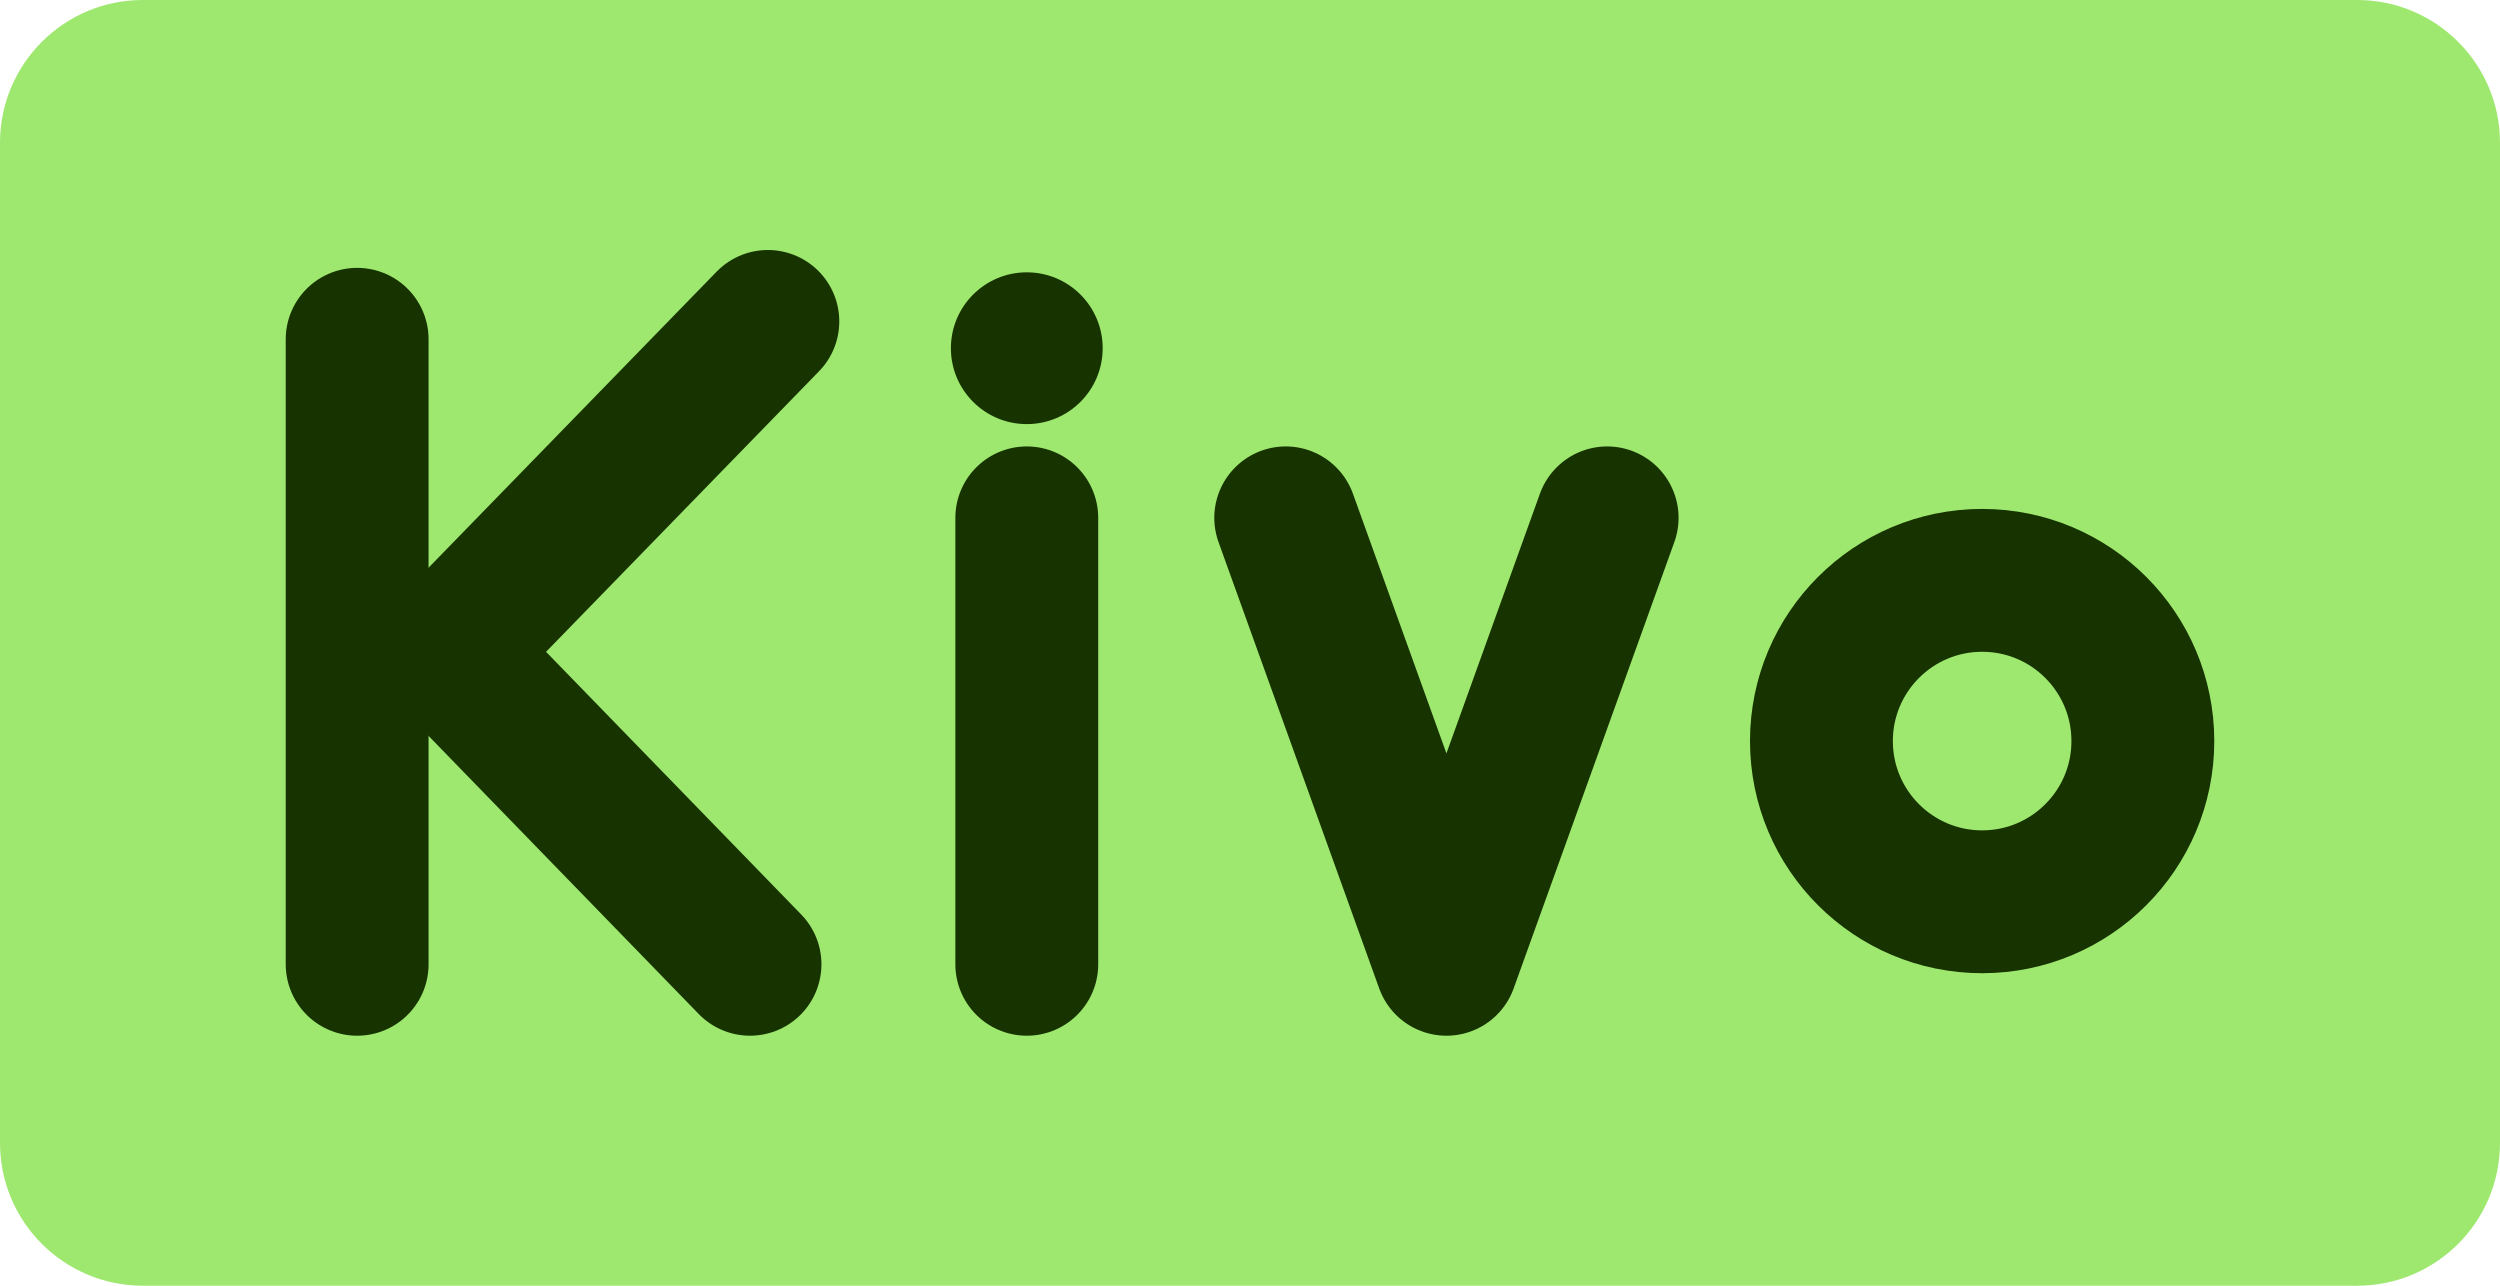
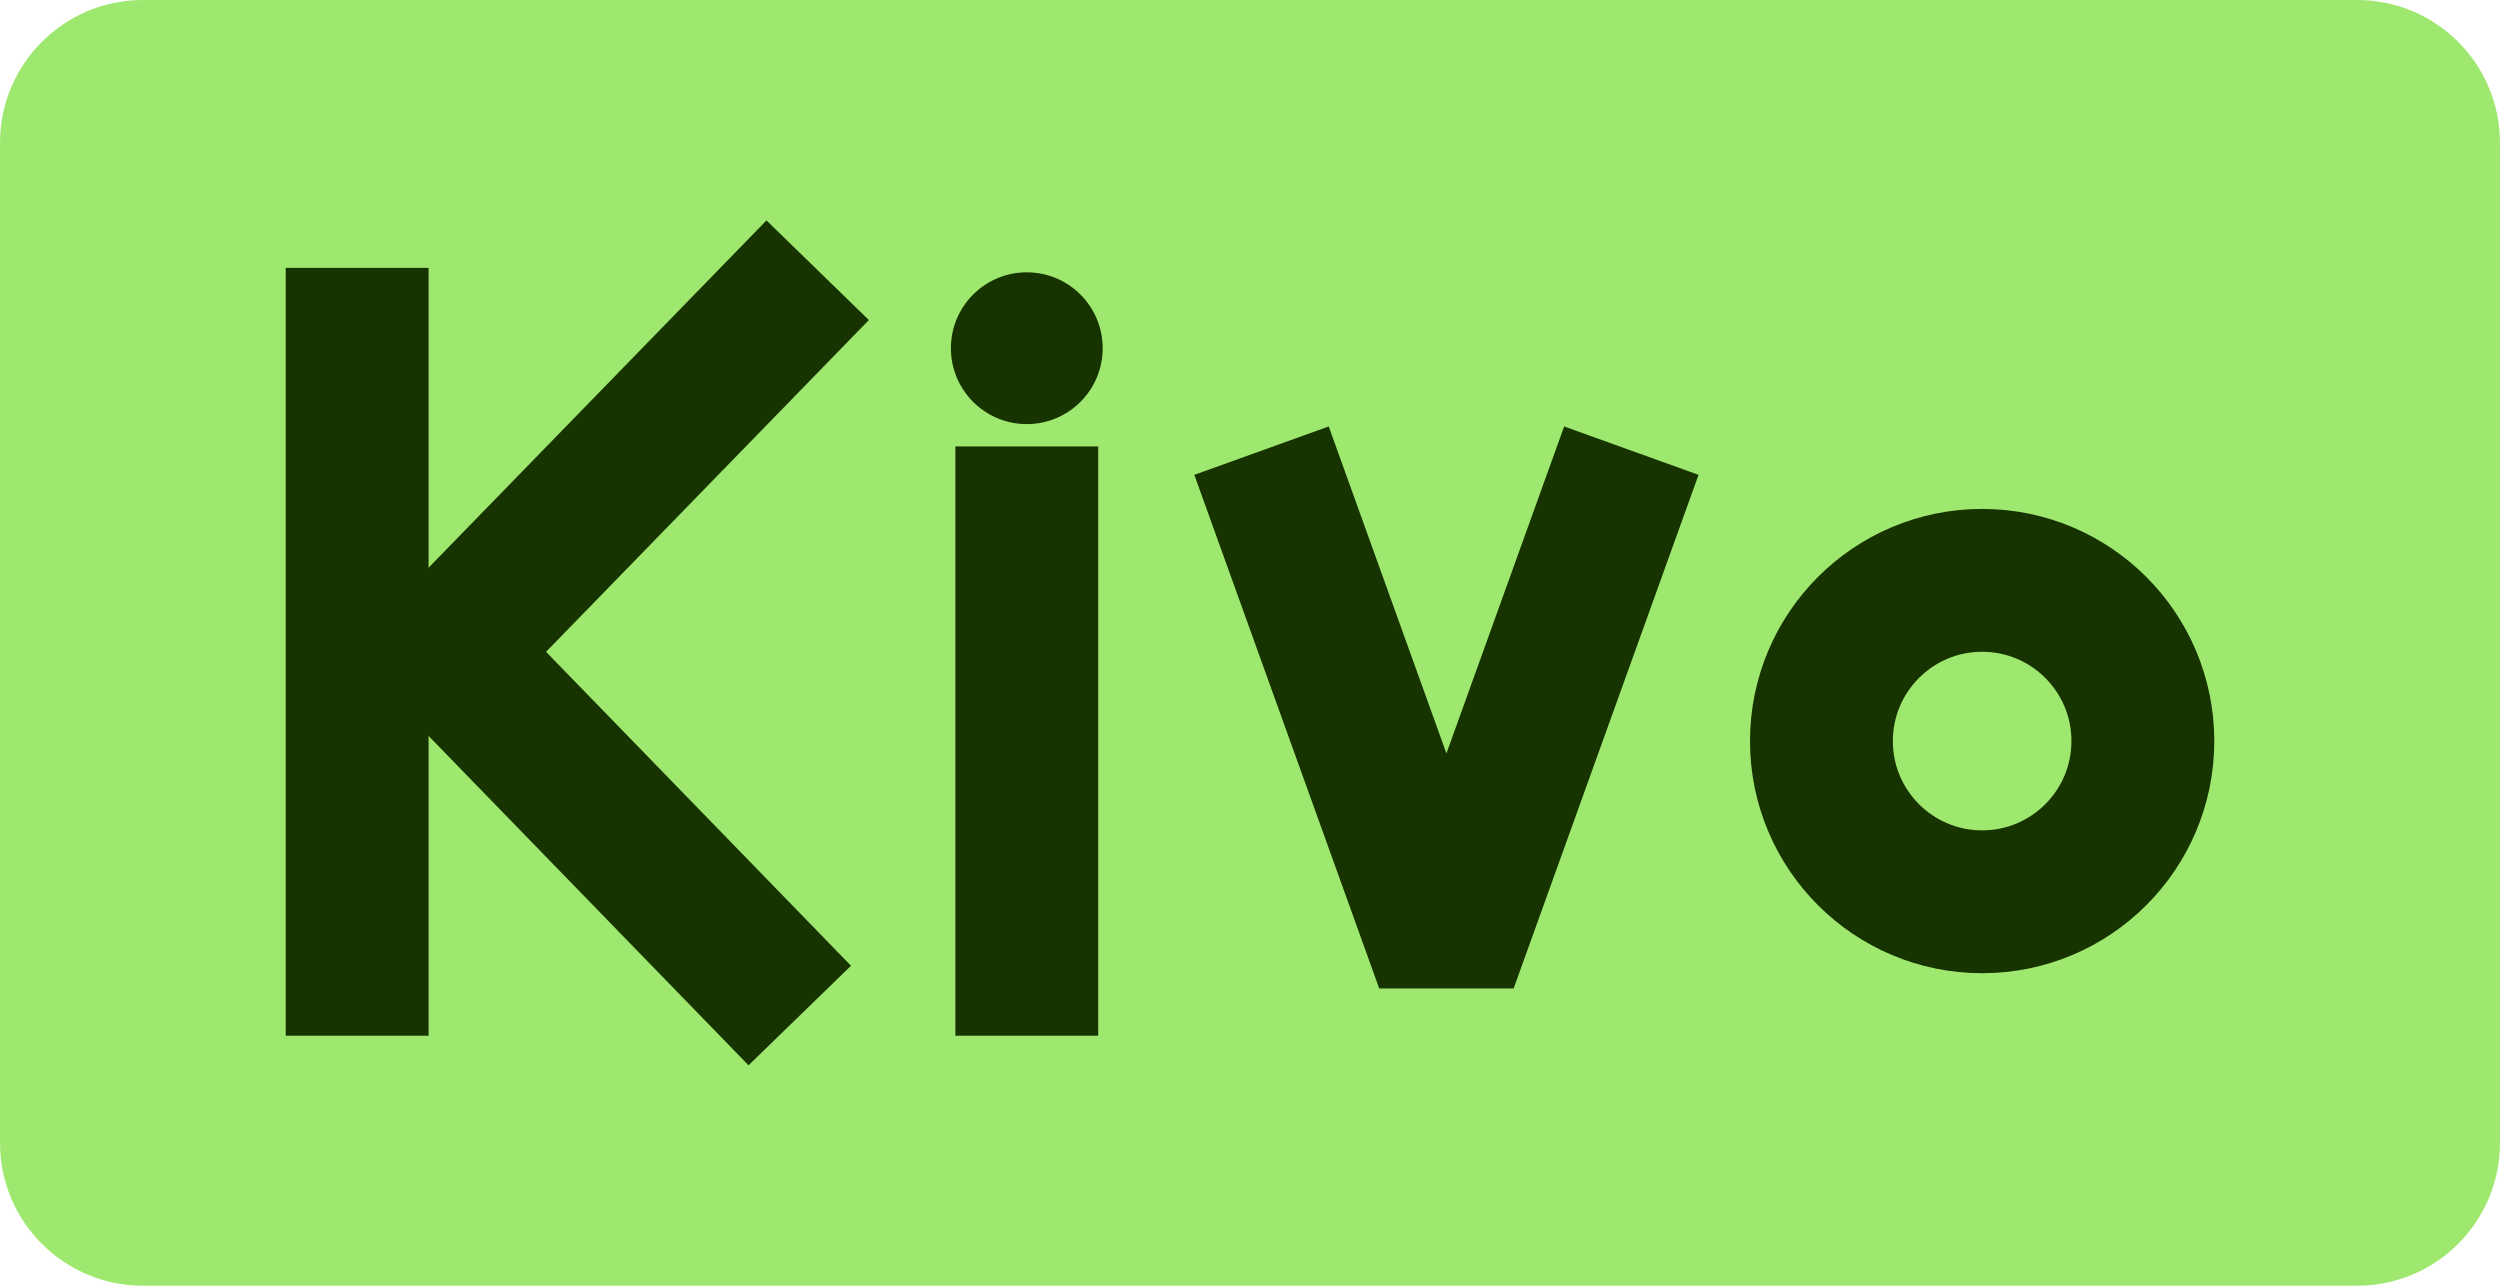
<svg xmlns="http://www.w3.org/2000/svg" viewBox="0 0 560 288" width="560" height="288" role="img" aria-label="Kivo">
  <rect width="560" height="288" rx="32" fill="#9FE870" />
  <g transform="translate(64,216)">
-     <g fill="none" stroke="#163300" stroke-width="32" stroke-linecap="round" stroke-linejoin="round">
+     <g fill="none" stroke="#163300" stroke-width="32" stroke-linecap="square" stroke-linejoin="miter" stroke-miterlimit="2">
      <path d="M16 -140 V0" />
      <path d="M108 -144 L36 -70 L104 0" />
      <path d="M166 -100 V0" />
      <path d="M224 -100 L260 0 L296 -100" />
      <circle cx="380" cy="-50" r="36" />
      <circle cx="166" cy="-138" r="17" fill="#163300" stroke="none" />
    </g>
  </g>
</svg>
